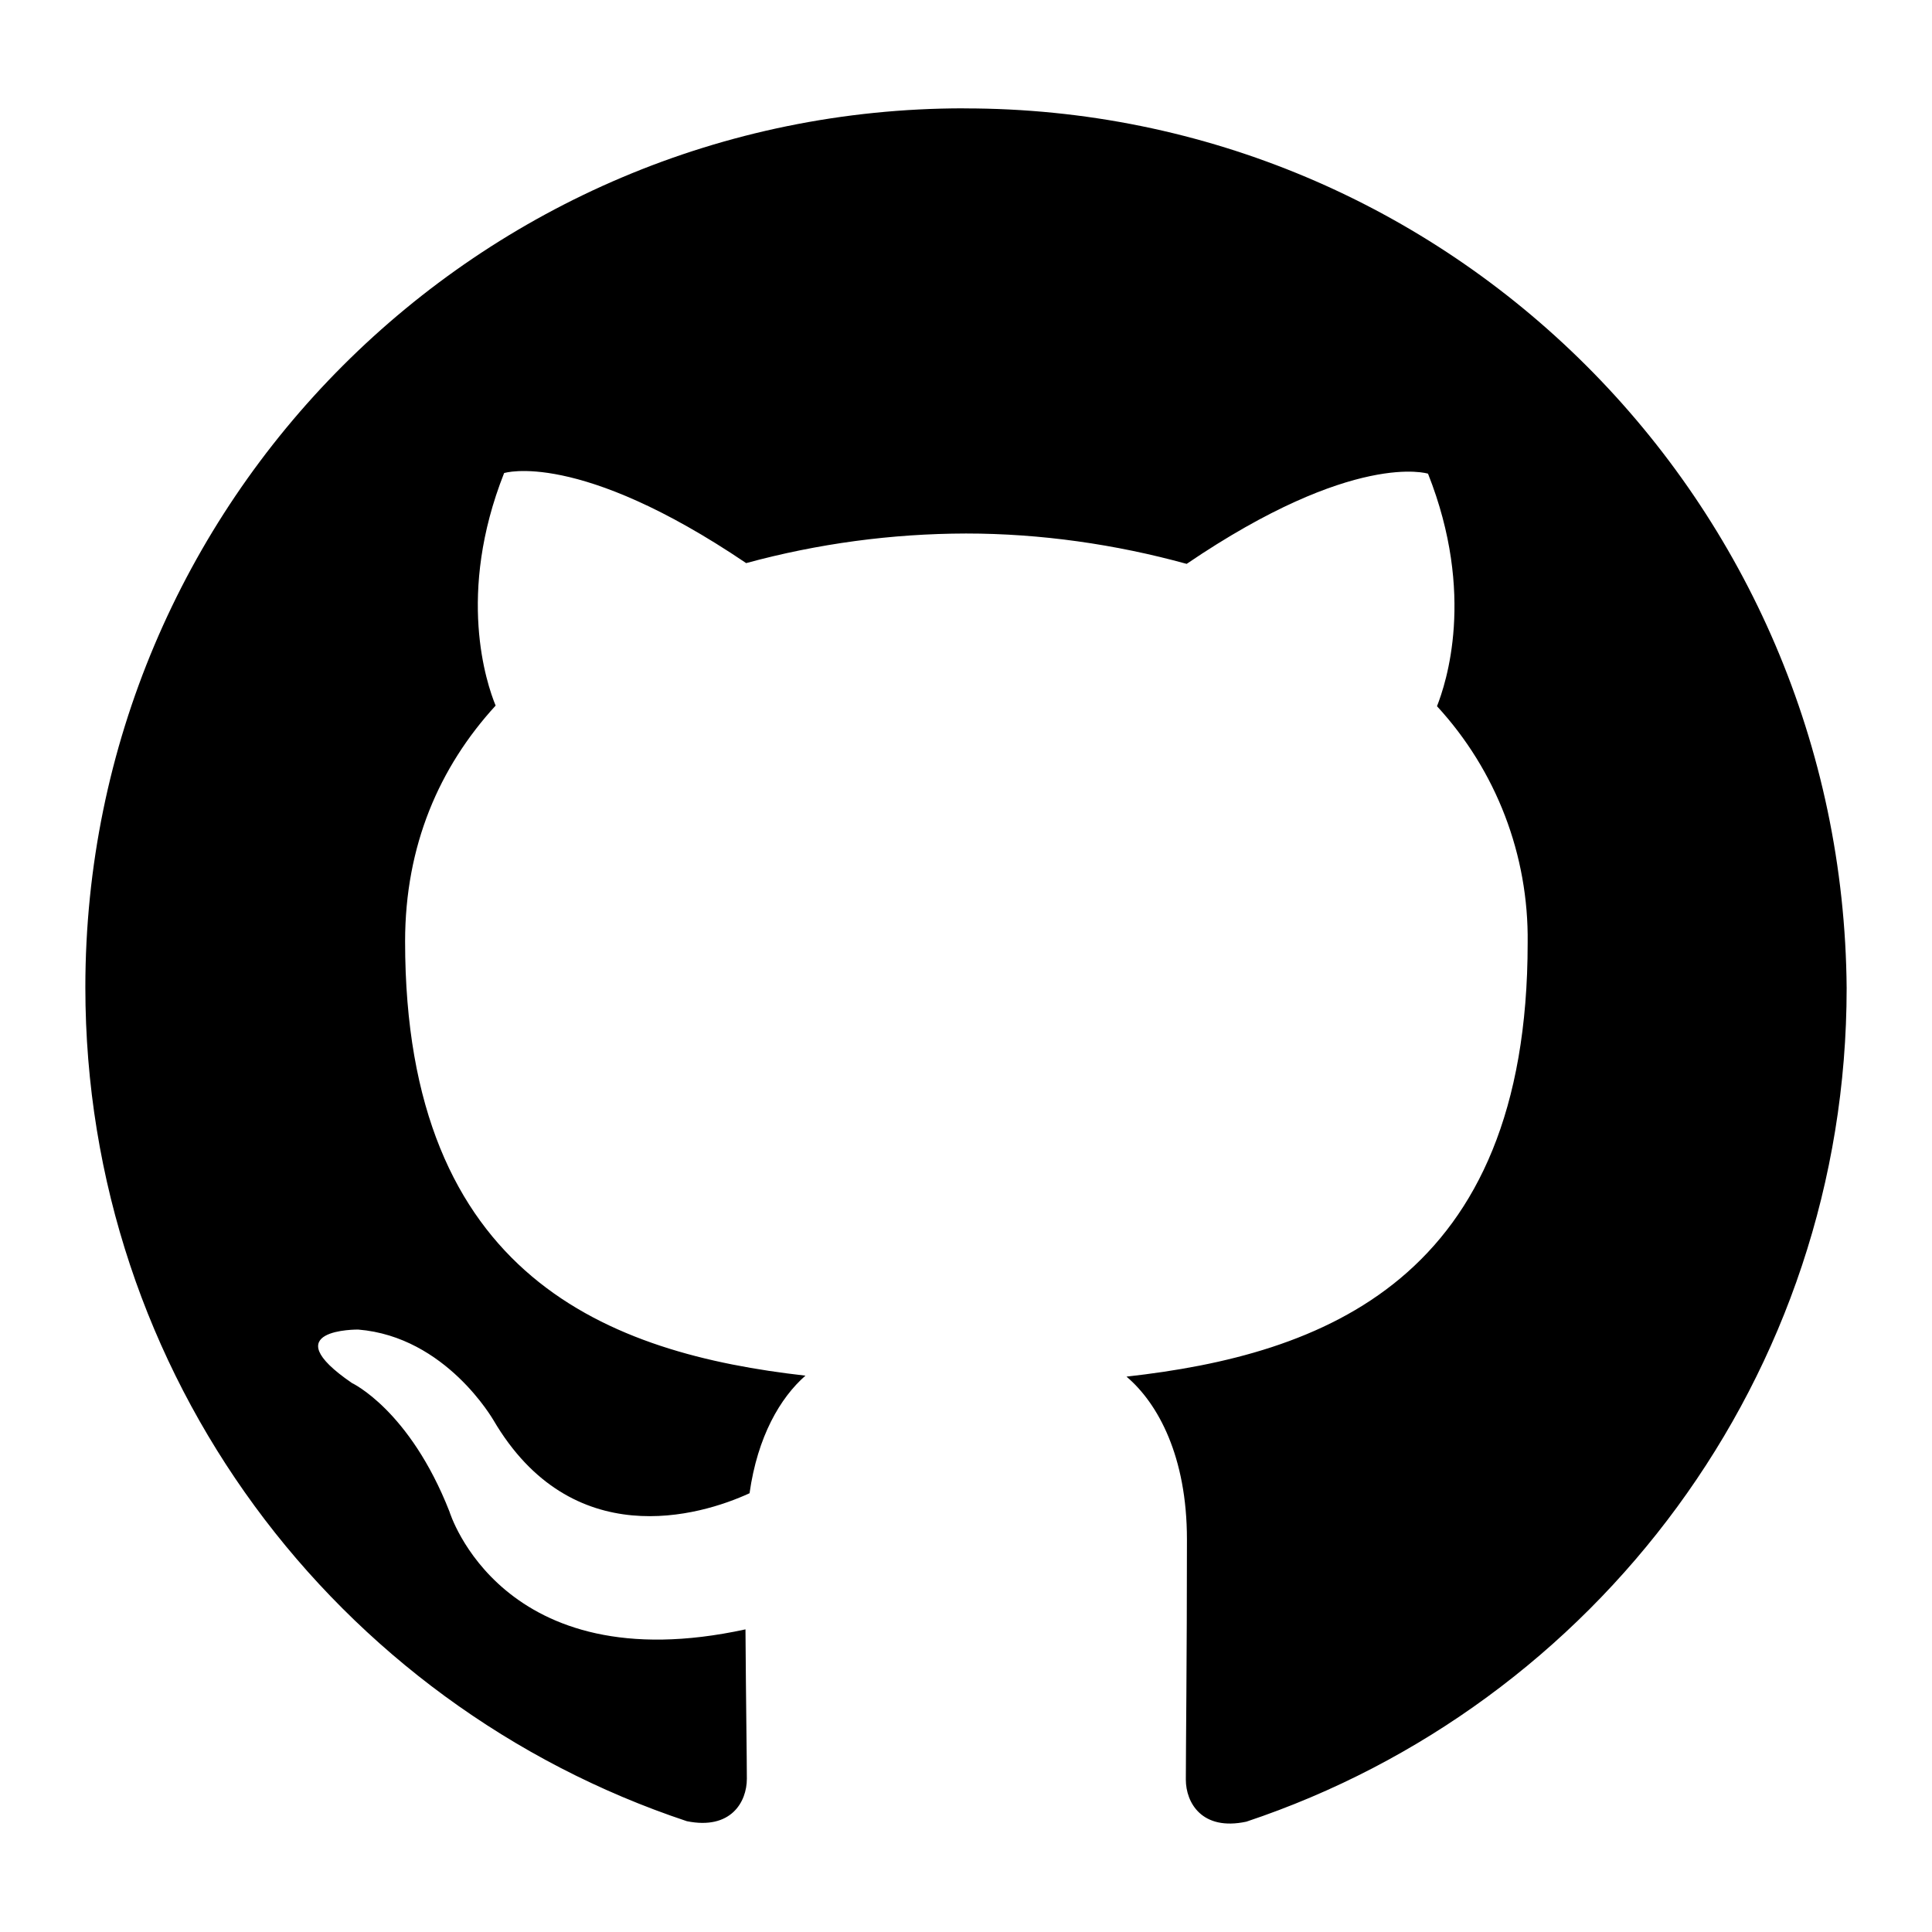
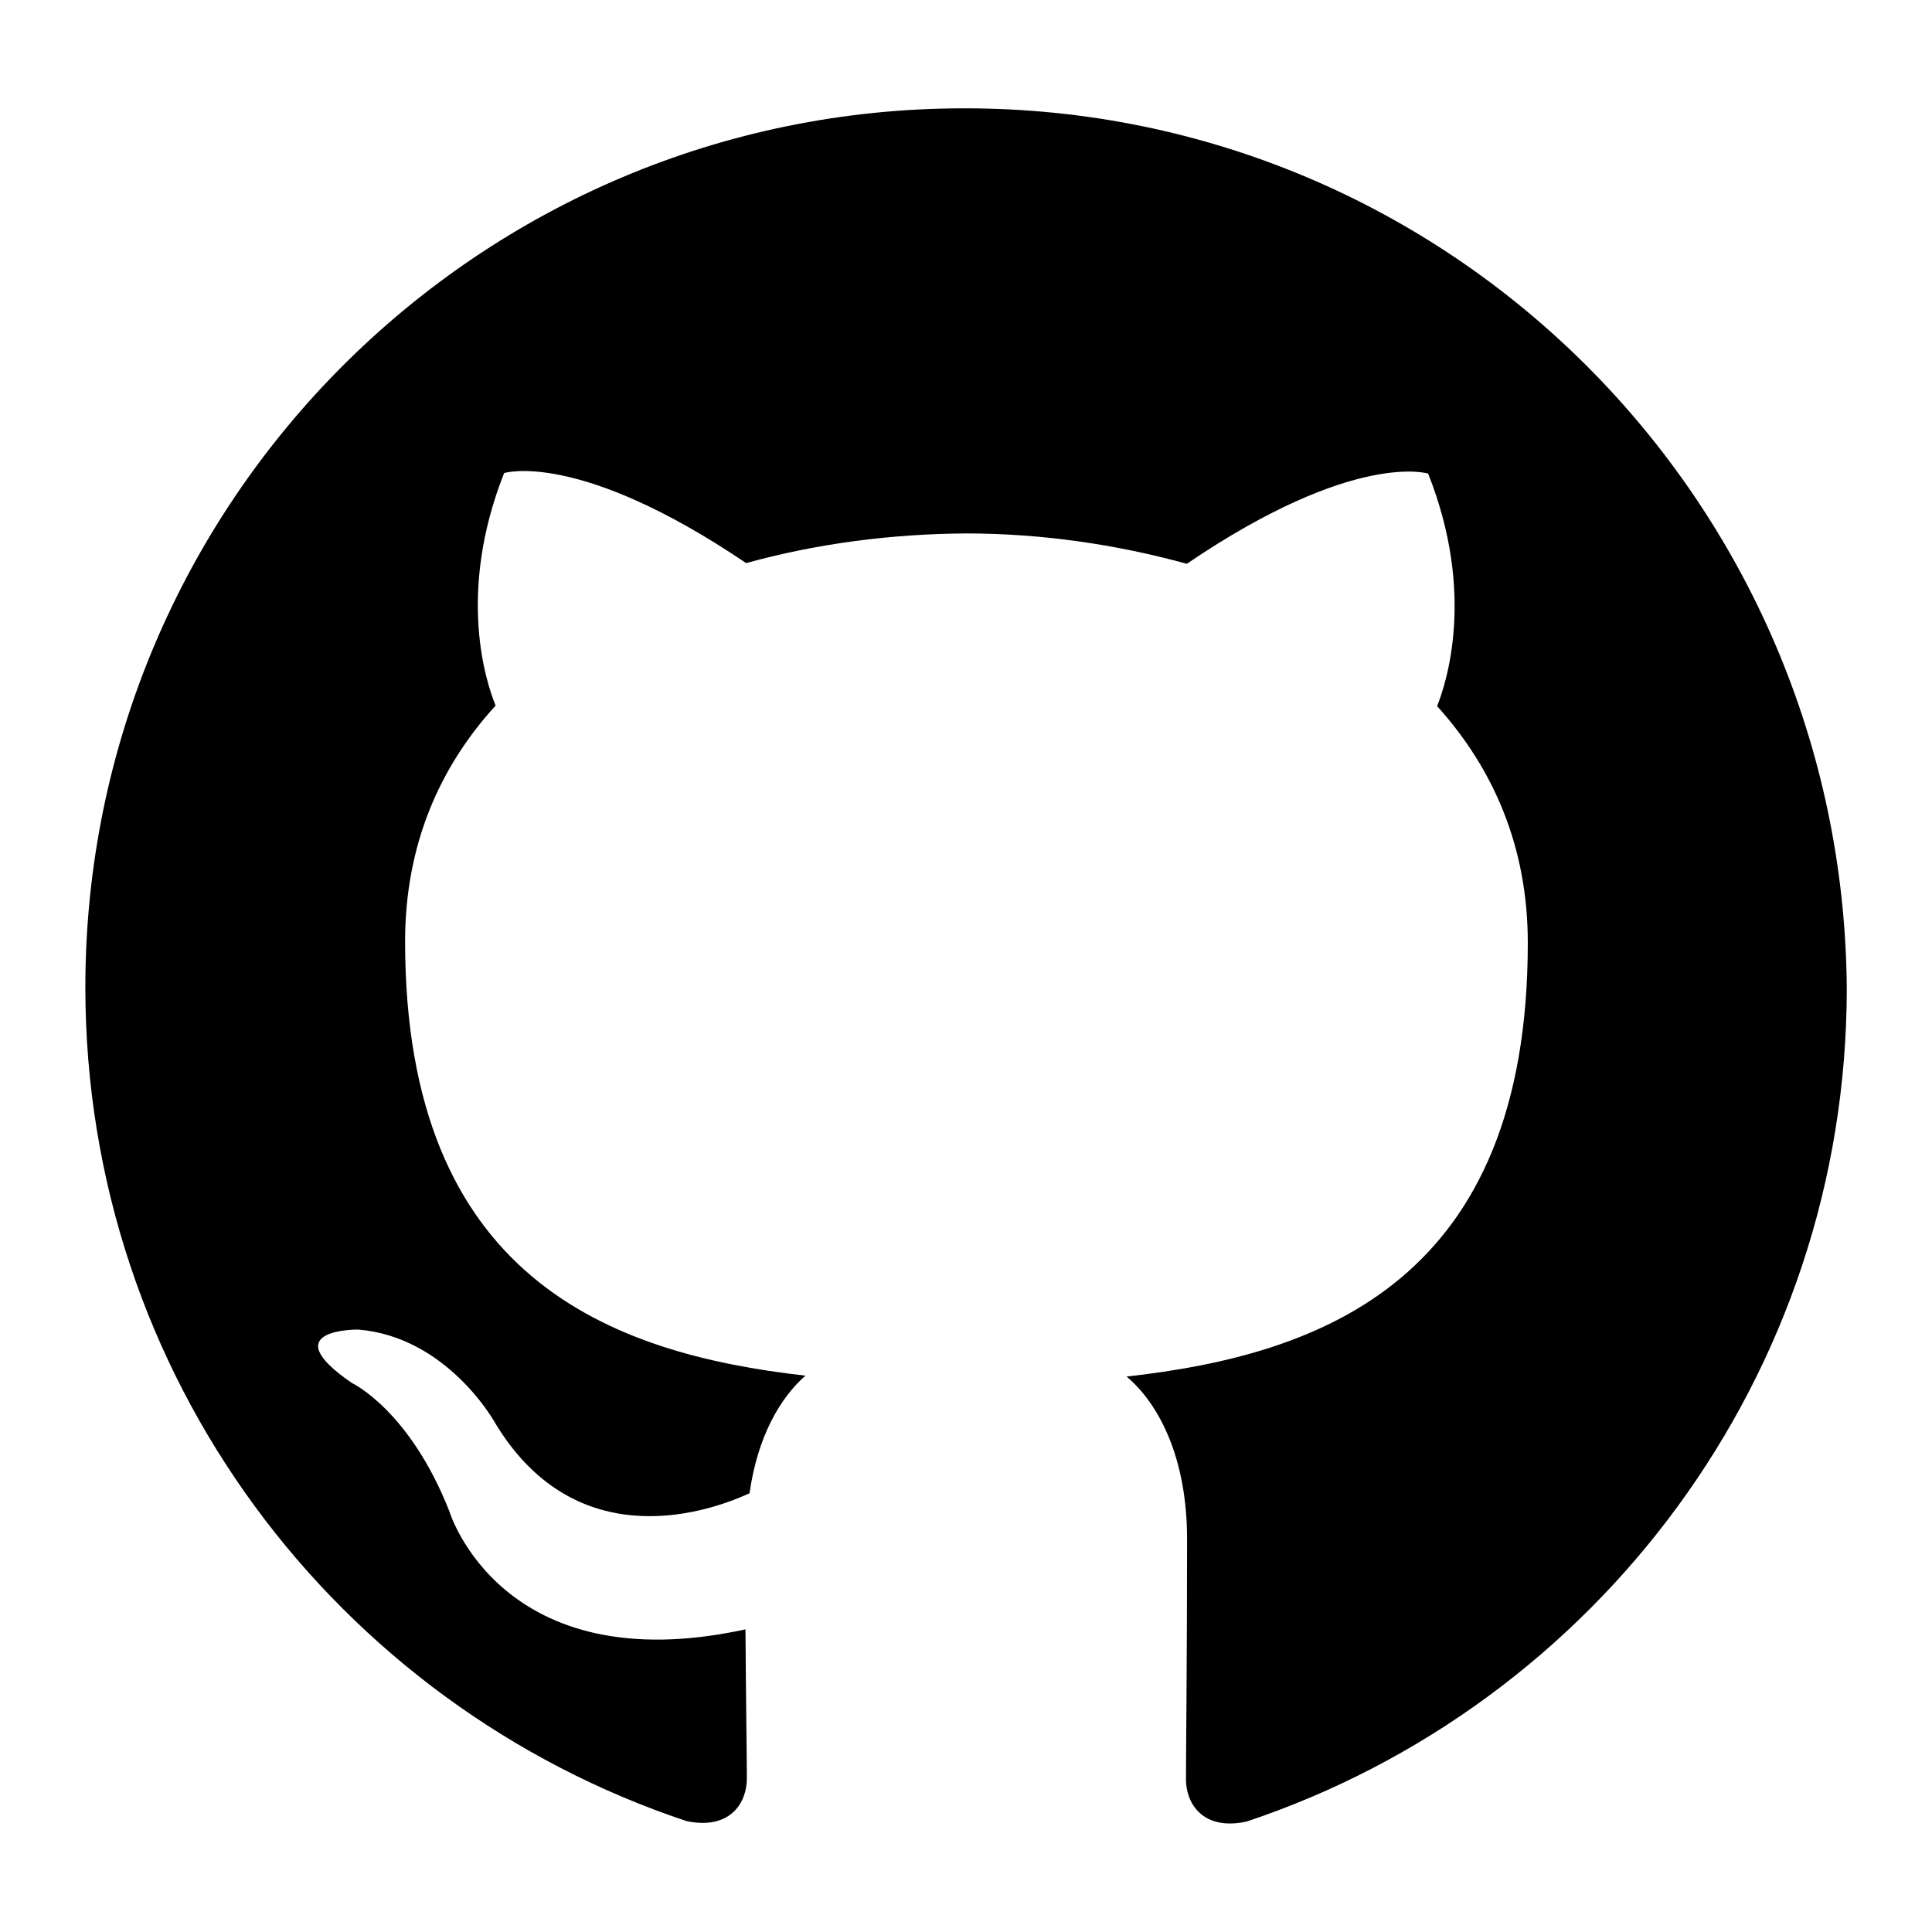
<svg xmlns="http://www.w3.org/2000/svg" viewBox="0 0 28 28">
-   <path d="M13.97 1.57c-7.03 0-12.733 5.703-12.733 12.74 0 5.622 3.636 10.393 8.717 12.084.637.13.87-.277.87-.615 0-.302-.013-1.103-.02-2.165-3.54.77-4.29-1.707-4.29-1.707-.578-1.473-1.413-1.863-1.413-1.863-1.154-.79.09-.775.09-.775 1.276.104 1.96 1.316 1.96 1.312 1.135 1.936 2.99 1.393 3.712 1.06.116-.823.445-1.384.81-1.704-2.83-.32-5.802-1.414-5.802-6.293 0-1.39.496-2.527 1.312-3.418-.132-.322-.57-1.617.123-3.37 0 0 1.07-.343 3.508 1.305A12.22 12.22 0 0 1 14 7.732c1.082 0 2.167.156 3.198.44 2.43-1.65 3.498-1.307 3.498-1.307.695 1.754.258 3.043.13 3.37a4.968 4.968 0 0 1 1.314 3.43c0 4.893-2.978 5.97-5.814 6.286.458.388.876 1.16.876 2.358 0 1.703-.016 3.076-.016 3.482 0 .334.232.748.877.61 5.056-1.687 8.7-6.456 8.7-12.08-.055-7.058-5.75-12.757-12.792-12.75z" />
+   <path d="M13.97 1.57c-7.03 0-12.733 5.703-12.733 12.74 0 5.622 3.636 10.393 8.717 12.084.637.13.87-.277.87-.615 0-.302-.013-1.103-.02-2.165-3.54.77-4.29-1.707-4.29-1.707-.578-1.473-1.413-1.863-1.413-1.863-1.154-.79.09-.775.09-.775 1.276.104 1.96 1.316 1.96 1.312 1.135 1.936 2.99 1.393 3.712 1.06.116-.823.445-1.384.81-1.704-2.83-.32-5.802-1.414-5.802-6.293 0-1.39.496-2.527 1.312-3.418-.132-.322-.57-1.617.123-3.37 0 0 1.07-.343 3.508 1.305 1.016-.282 2.105-.424 3.188-.43 1.082 0 2.167.156 3.198.44 2.43-1.65 3.498-1.307 3.498-1.307.695 1.754.258 3.043.13 3.37.815.903 1.314 2.038 1.314 3.43 0 4.893-2.978 5.97-5.814 6.286.458.388.876 1.16.876 2.358 0 1.703-.016 3.076-.016 3.482 0 .334.232.748.877.61 5.056-1.687 8.7-6.456 8.7-12.08-.055-7.058-5.75-12.757-12.792-12.75z" />
</svg>
